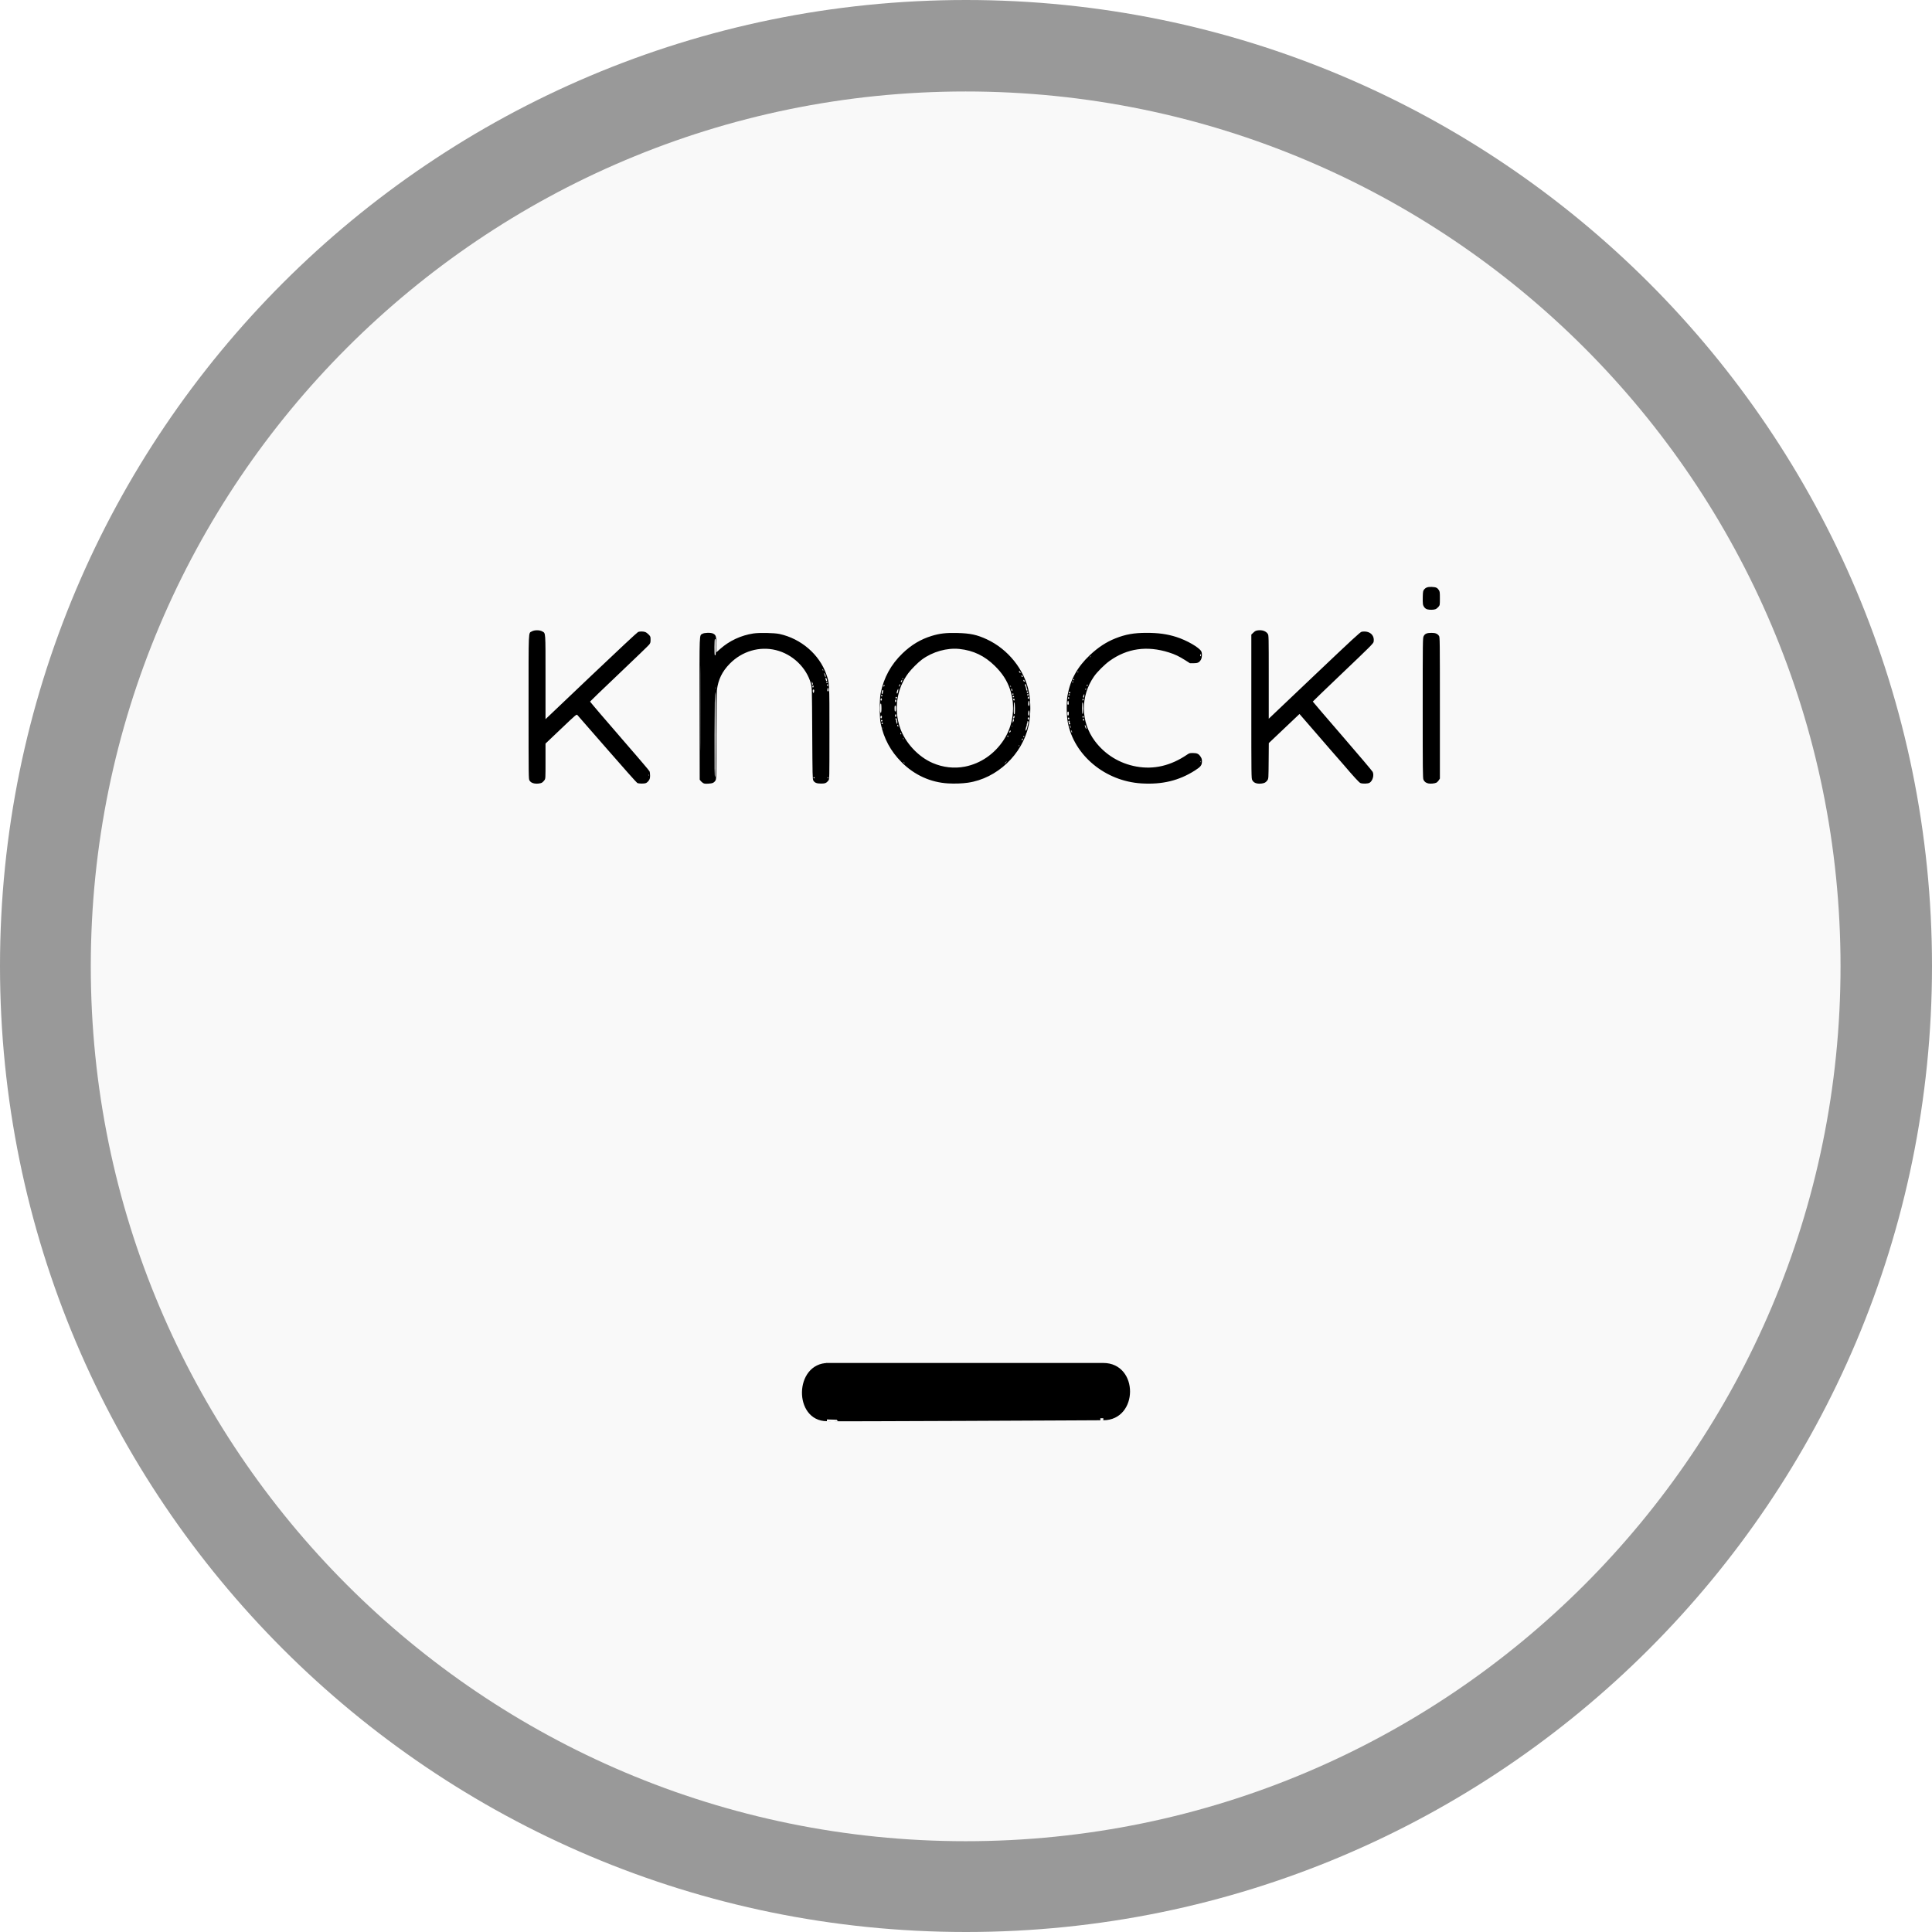
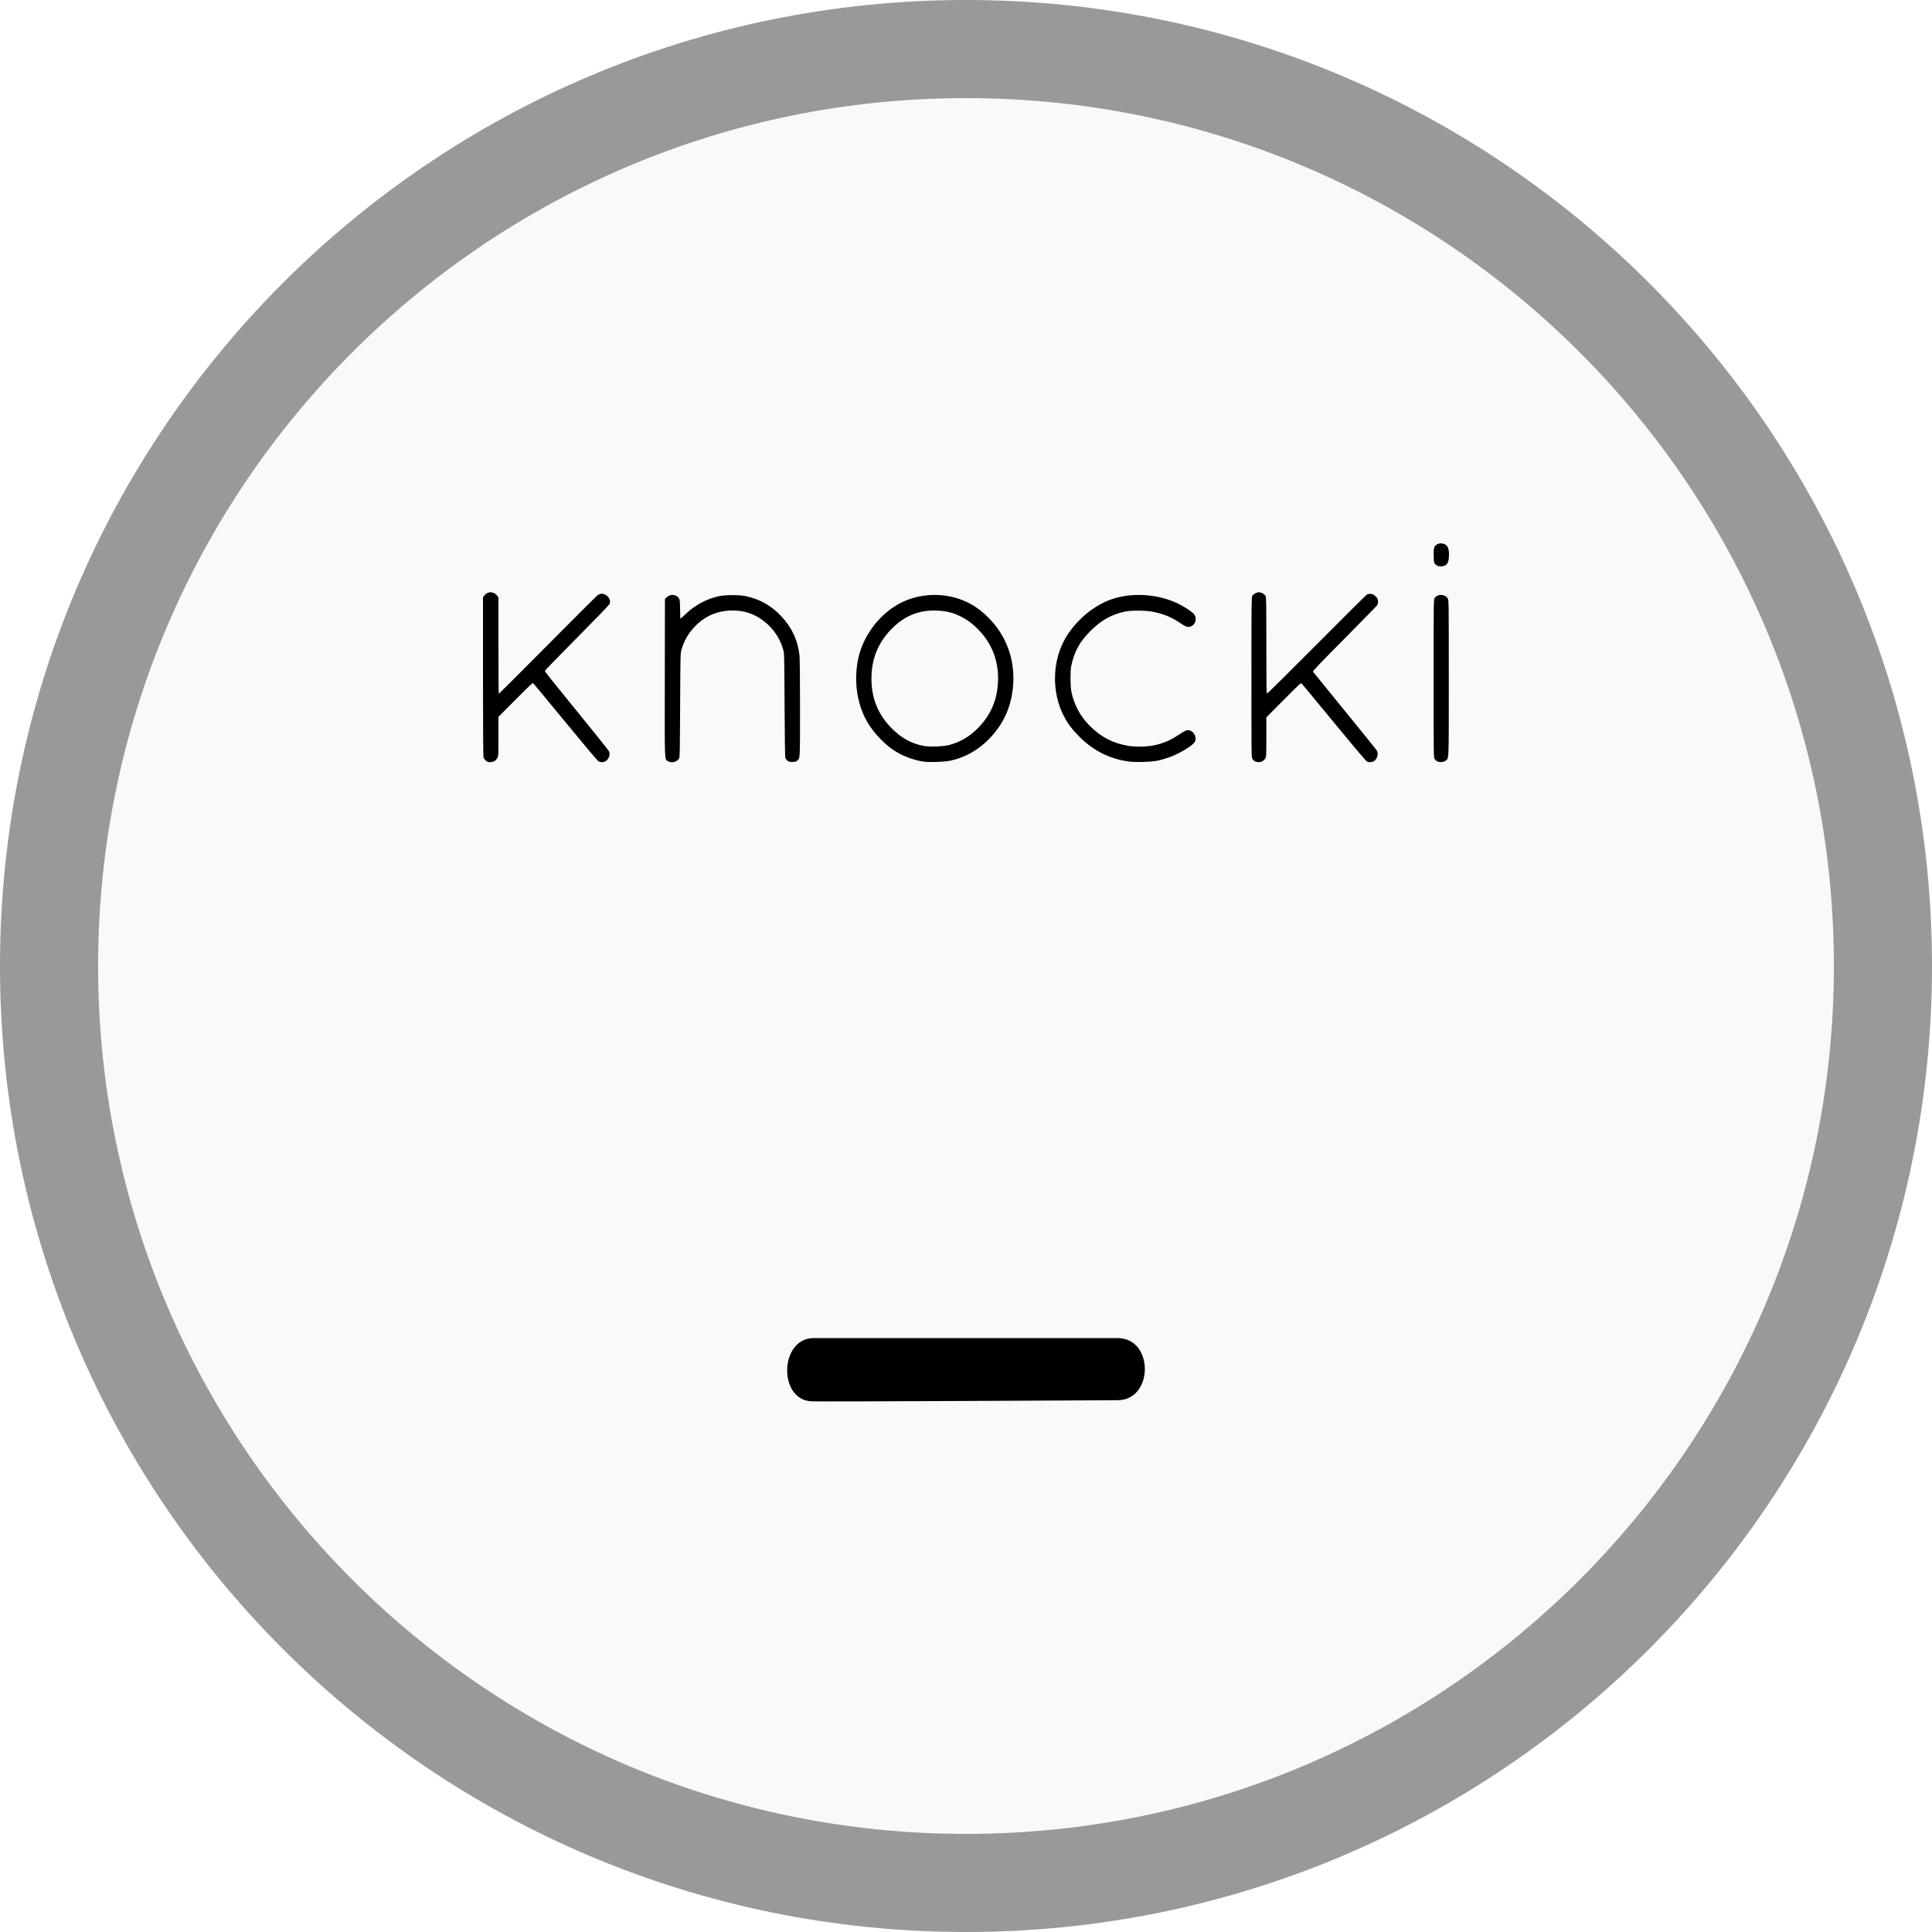
- <svg xmlns="http://www.w3.org/2000/svg" version="1.1" id="svg64" width="530" height="530" viewBox="0 0 530 530">
-   <defs id="defs68">
-     <filter style="color-interpolation-filters:sRGB" id="filter4745">
-       <feColorMatrix type="hueRotate" values="180" result="color1" id="feColorMatrix4741" />
-       <feColorMatrix values="-1 0 0 0 1 0 -1 0 0 1 0 0 -1 0 1 -0.21 -0.72 -0.07 2 0 " result="color2" id="feColorMatrix4743" />
-     </filter>
-   </defs>
-   <g id="layer3" style="display:inline" transform="translate(-80,-80)">
-     <circle id="path92-3" cx="345" cy="345" style="display:inline;fill:#999999;stroke-width:1.126;image-rendering:optimizeQuality" r="265" />
-   </g>
-   <g id="layer2" style="display:inline" transform="translate(-80,-80)">
-     <circle id="path92" cx="344.907" cy="345.093" style="fill:#f9f9f9;stroke-width:1.02;image-rendering:optimizeQuality" r="240" />
-   </g>
-   <g id="layer4" style="display:inline" transform="translate(-80,-80)">
-     <path style="fill:#000000;fill-opacity:1;stroke:#000000;stroke-width:1.107px;stroke-linecap:butt;stroke-linejoin:miter;stroke-opacity:1" d="m 307.169,454.453 h 75.509 c 9.079,0 8.971,14.606 0,14.606 0.214,0 -75.829,0.391 -75.829,0.261 -8.548,0 -8.341,-14.866 0.32,-14.866 z" id="path148" />
-   </g>
-   <g id="layer5" transform="translate(-80,-80)" style="display:inline">
-     <path style="fill:#000000;stroke-width:0.13" d="m 226.595,294.928 c -0.681,-0.138 -1.044,-0.359 -1.335,-0.812 -0.253,-0.394 -0.258,-0.819 -0.259,-20.146 -5e-4,-21.885 -0.073,-20.191 0.89,-20.757 0.711,-0.418 2.156,-0.418 2.868,0 0.947,0.557 0.89,-0.243 0.89,12.546 v 11.533 l 12.517,-11.9 c 7.06,-6.712 12.68,-11.957 12.89,-12.032 0.519,-0.183 1.478,-0.165 1.988,0.038 0.235,0.093 0.651,0.406 0.925,0.695 0.473,0.499 0.498,0.568 0.498,1.39 0,0.757 -0.048,0.926 -0.385,1.358 -0.212,0.271 -3.947,3.875 -8.3,8.008 -4.353,4.134 -7.915,7.562 -7.915,7.618 0,0.076 5.559,6.587 7.679,8.993 0.122,0.139 0.61,0.707 1.083,1.263 0.473,0.556 1.041,1.212 1.262,1.457 0.221,0.246 0.61,0.698 0.866,1.006 0.256,0.308 0.647,0.76 0.871,1.006 0.223,0.246 0.552,0.624 0.73,0.84 0.178,0.217 1.077,1.268 1.996,2.337 0.919,1.069 1.741,2.067 1.826,2.219 0.085,0.152 0.154,0.666 0.154,1.143 0,0.728 -0.058,0.952 -0.358,1.393 -0.197,0.289 -0.541,0.598 -0.764,0.687 -0.525,0.21 -1.966,0.194 -2.397,-0.026 -0.185,-0.094 -3.9,-4.268 -8.256,-9.275 -4.356,-5.007 -8.031,-9.217 -8.166,-9.355 -0.244,-0.247 -0.302,-0.198 -4.495,3.789 l -4.248,4.039 v 4.814 c 0,4.784 0,4.816 -0.299,5.231 -0.164,0.23 -0.448,0.52 -0.631,0.646 -0.383,0.263 -1.449,0.389 -2.125,0.252 z m 31.429,-2.446 c -0.037,-0.087 -0.067,-0.016 -0.067,0.158 0,0.174 0.03,0.245 0.067,0.158 0.037,-0.087 0.037,-0.229 0,-0.316 z m 14.863,2.332 c -0.213,-0.124 -0.512,-0.384 -0.664,-0.578 l -0.276,-0.352 -0.034,-19.445 c -0.038,-21.426 -0.09,-20.066 0.79,-20.576 0.561,-0.326 2.296,-0.361 2.909,-0.06 0.803,0.395 0.916,0.772 0.917,3.07 l 6e-4,2.065 1.011,-0.898 c 2.542,-2.258 5.741,-3.751 9.13,-4.262 1.654,-0.249 5.745,-0.17 7.165,0.138 5.895,1.281 10.921,5.596 12.83,11.014 0.892,2.532 0.872,2.173 0.872,16.174 0,12.584 -10e-4,12.656 -0.274,13.003 -0.556,0.708 -0.899,0.853 -2.015,0.852 -1.208,-0.002 -1.773,-0.224 -2.125,-0.837 -0.218,-0.38 -0.24,-1.275 -0.306,-12.977 -0.071,-12.488 -0.074,-12.576 -0.368,-13.629 -1.229,-4.405 -5.04,-8.049 -9.587,-9.17 -4.504,-1.11 -9.269,0.283 -12.638,3.694 -2.108,2.135 -3.217,4.408 -3.56,7.294 -0.082,0.687 -0.136,5.731 -0.137,12.758 -10e-4,11.295 -0.01,11.633 -0.26,12.025 -0.4,0.624 -0.785,0.795 -1.946,0.862 -0.851,0.049 -1.121,0.018 -1.436,-0.165 z m 30.6,-1.395 c 0,-0.164 -0.158,-0.274 -0.286,-0.198 -0.137,0.081 -0.019,0.304 0.161,0.304 0.069,0 0.125,-0.047 0.125,-0.105 z m 3.718,-0.092 c 0,-0.108 -0.061,-0.161 -0.135,-0.118 -0.074,0.044 -0.101,0.132 -0.059,0.197 0.114,0.175 0.194,0.143 0.194,-0.079 z m -30.876,-11.845 c 0,-7.614 -0.045,-11.59 -0.133,-11.611 -0.088,-0.021 -0.144,3.936 -0.167,11.632 -0.027,9.312 -3e-4,11.653 0.133,11.611 0.132,-0.042 0.167,-2.455 0.167,-11.632 z m -4.084,-16.59 c -0.019,-5.199 -0.035,-0.983 -0.035,9.369 0,10.352 0.016,14.605 0.035,9.452 0.019,-5.153 0.019,-13.623 0,-18.822 z m 31.107,4.601 c 0,-0.225 -0.068,-0.347 -0.197,-0.347 -0.208,0 -0.269,0.437 -0.114,0.821 0.117,0.289 0.309,-0.003 0.311,-0.474 z m 3.961,-0.316 c -0.023,-0.261 -0.101,-0.474 -0.174,-0.474 -0.073,0 -0.151,0.213 -0.174,0.474 -0.032,0.369 0.01,0.474 0.174,0.474 0.168,0 0.206,-0.105 0.174,-0.474 z m -30.96,-0.561 c -0.042,-0.101 -0.074,-0.071 -0.08,0.076 0,0.133 0.025,0.208 0.07,0.166 0.044,-0.042 0.049,-0.151 0.011,-0.242 z m 26.815,-0.431 c -0.064,-0.159 -0.128,-0.181 -0.234,-0.08 -0.08,0.076 -0.106,0.238 -0.058,0.358 0.064,0.159 0.128,0.181 0.234,0.08 0.08,-0.076 0.106,-0.238 0.058,-0.358 z m 4.012,-0.272 c -0.054,-0.266 -0.29,-0.249 -0.35,0.025 -0.025,0.114 0.048,0.196 0.176,0.196 0.137,0 0.202,-0.083 0.174,-0.221 z m -4.287,-0.61 -0.203,-0.369 0.024,0.379 c 0.03,0.481 0.107,0.621 0.261,0.475 0.074,-0.07 0.042,-0.261 -0.081,-0.485 z m 4.149,-0.077 c -0.082,-0.234 -0.368,-0.273 -0.368,-0.05 0,0.11 0.095,0.2 0.21,0.2 0.116,0 0.187,-0.068 0.158,-0.15 z m -0.246,-0.963 c -0.175,-0.477 -0.426,-0.412 -0.303,0.079 0.118,0.472 0.192,0.569 0.331,0.437 0.071,-0.068 0.06,-0.278 -0.028,-0.516 z m -0.449,-1.278 c -0.116,-0.213 -0.234,-0.387 -0.263,-0.387 -0.064,0 0.189,0.899 0.303,1.074 0.189,0.291 0.153,-0.331 -0.04,-0.686 z m -0.578,-1.299 c -0.095,-0.091 -0.157,-0.098 -0.157,-0.019 0,0.169 0.157,0.318 0.246,0.234 0.038,-0.036 0,-0.133 -0.088,-0.215 z m -29.373,-6.033 c 0,-2.001 -0.055,-2.463 -0.28,-2.332 -0.134,0.079 -0.166,4.263 -0.034,4.388 0.243,0.231 0.314,-0.235 0.314,-2.057 z m 63.678,37.255 c -4.811,-0.279 -9.242,-2.301 -12.749,-5.819 -3.003,-3.012 -4.874,-6.488 -5.737,-10.659 -0.329,-1.591 -0.335,-6.562 -0.01,-8.211 0.85,-4.303 2.843,-7.948 6.012,-10.992 2.42,-2.324 4.97,-3.85 7.982,-4.776 2.229,-0.685 3.995,-0.886 7.091,-0.805 3.531,0.092 5.34,0.482 8.034,1.73 5.83,2.701 10.332,8.312 11.542,14.382 0.557,2.795 0.537,6.478 -0.05,9.219 -1.714,7.998 -8.688,14.584 -16.669,15.741 -1.548,0.224 -3.612,0.296 -5.446,0.19 z m 4.648,-4.606 c 4.294,-0.845 8.098,-3.463 10.616,-7.306 2.646,-4.039 3.303,-9.368 1.717,-13.946 -0.839,-2.422 -2.098,-4.359 -4.14,-6.369 -2.813,-2.769 -5.894,-4.245 -9.712,-4.652 -3.415,-0.364 -7.373,0.754 -10.301,2.91 -1.05,0.773 -2.896,2.619 -3.722,3.722 -3.196,4.27 -4.044,9.963 -2.244,15.075 1.433,4.071 4.957,7.858 8.904,9.568 2.837,1.23 5.935,1.578 8.882,0.998 z m 11.222,-1.135 c 0.172,-0.174 0.282,-0.316 0.245,-0.316 -0.037,0 -0.207,0.142 -0.378,0.316 -0.172,0.174 -0.282,0.316 -0.246,0.316 0.037,0 0.207,-0.142 0.378,-0.316 z m -27.756,0.142 c 0,-0.026 -0.105,-0.126 -0.232,-0.221 -0.211,-0.157 -0.215,-0.153 -0.05,0.048 0.173,0.21 0.282,0.277 0.282,0.173 z m 31.474,-4.752 c 0,-0.07 -0.026,-0.126 -0.059,-0.126 -0.032,0 -0.095,0.057 -0.141,0.126 -0.045,0.07 -0.019,0.126 0.058,0.126 0.077,0 0.141,-0.057 0.141,-0.126 z m 0.93,-1.783 c 0,-0.139 -0.06,-0.217 -0.133,-0.175 -0.073,0.043 -0.133,0.192 -0.133,0.331 0,0.139 0.06,0.217 0.133,0.175 0.073,-0.043 0.133,-0.192 0.133,-0.331 z m -32.669,-0.111 c 0,-0.07 -0.063,-0.126 -0.141,-0.126 -0.077,0 -0.104,0.057 -0.059,0.126 0.045,0.07 0.108,0.126 0.141,0.126 0.032,0 0.059,-0.057 0.059,-0.126 z m 33.068,-0.639 c 0,-0.065 -0.06,-0.119 -0.133,-0.119 -0.073,0 -0.133,0.089 -0.133,0.197 0,0.108 0.06,0.162 0.133,0.119 0.073,-0.043 0.133,-0.132 0.133,-0.197 z m -4.383,-0.056 c 0,-0.104 -0.06,-0.189 -0.133,-0.189 -0.073,0 -0.133,0.085 -0.133,0.189 0,0.104 0.06,0.189 0.133,0.189 0.073,0 0.133,-0.085 0.133,-0.189 z m -29.467,-0.857 c -0.108,-0.103 -0.148,-0.089 -0.148,0.053 0,0.251 0.179,0.421 0.245,0.233 0.028,-0.08 -0.016,-0.209 -0.097,-0.286 z m 30.131,-0.548 c 0,-0.238 -0.219,-0.22 -0.318,0.026 -0.141,0.349 -0.093,0.472 0.119,0.305 0.11,-0.086 0.199,-0.236 0.199,-0.331 z m 4.566,-1.155 c 0.026,-0.19 0.08,-0.43 0.12,-0.535 0.04,-0.104 0.106,-0.374 0.147,-0.6 0.058,-0.321 0.028,-0.411 -0.137,-0.411 -0.146,0 -0.19,0.078 -0.142,0.253 0.038,0.139 0.012,0.286 -0.057,0.327 -0.07,0.041 -0.115,0.169 -0.1,0.284 0.015,0.115 -0.01,0.295 -0.053,0.399 -0.198,0.471 -0.342,1.188 -0.263,1.31 0.1,0.153 0.414,-0.514 0.485,-1.028 z m -39.535,0.2 c -0.042,-0.101 -0.074,-0.071 -0.08,0.076 0,0.133 0.026,0.208 0.07,0.166 0.044,-0.042 0.049,-0.151 0.011,-0.242 z m 4.09,-0.615 c -0.071,-0.212 -0.12,-0.238 -0.204,-0.108 -0.064,0.098 -0.049,0.241 0.033,0.336 0.197,0.226 0.283,0.111 0.17,-0.227 z m 31.235,0.11 c -0.042,-0.101 -0.074,-0.071 -0.08,0.076 0,0.133 0.026,0.208 0.07,0.166 0.044,-0.042 0.049,-0.151 0.011,-0.242 z m -35.441,-0.703 c -0.054,-0.266 -0.29,-0.249 -0.35,0.025 -0.025,0.114 0.048,0.196 0.176,0.196 0.137,0 0.202,-0.083 0.174,-0.221 z m 3.911,-0.843 c -0.115,-0.526 -0.433,-0.778 -0.433,-0.343 0,0.141 0.057,0.289 0.127,0.33 0.07,0.041 0.097,0.148 0.061,0.238 -0.036,0.09 0.01,0.33 0.098,0.533 l 0.164,0.369 0.046,-0.316 c 0.025,-0.174 0,-0.539 -0.063,-0.812 z m 32.048,-0.154 c -0.131,-0.324 -0.343,-0.05 -0.338,0.436 v 0.466 l 0.204,-0.358 c 0.112,-0.197 0.17,-0.442 0.128,-0.545 z m -36.067,0.264 c 0,-0.1 -0.09,-0.182 -0.199,-0.182 -0.2,0 -0.273,0.267 -0.114,0.418 0.124,0.118 0.314,-0.025 0.314,-0.236 z m 40.239,-0.561 c 0,-0.311 -0.245,-0.451 -0.347,-0.197 -0.105,0.259 0.043,0.614 0.213,0.514 0.073,-0.043 0.134,-0.186 0.134,-0.316 z m -40.372,-0.45 c 0,-0.19 -0.077,-0.308 -0.199,-0.308 -0.199,0 -0.285,0.508 -0.114,0.67 0.151,0.143 0.314,-0.045 0.314,-0.362 z m 36.365,0.015 c 0.031,-0.248 -0.01,-0.335 -0.133,-0.296 -0.097,0.03 -0.196,0.213 -0.22,0.406 -0.031,0.248 0.01,0.335 0.133,0.296 0.097,-0.03 0.196,-0.213 0.22,-0.406 z m -32.403,-0.467 c -0.024,-0.164 -0.104,-0.288 -0.177,-0.274 -0.17,0.032 -0.245,0.373 -0.14,0.635 0.12,0.297 0.372,0.01 0.317,-0.361 z m 36.517,-0.692 c -0.023,-0.34 -0.101,-0.618 -0.174,-0.618 -0.151,0 -0.257,1.002 -0.137,1.299 0.154,0.381 0.353,-0.055 0.311,-0.681 z m -3.996,-1.286 c -0.038,-2.089 -0.284,-2.157 -0.324,-0.09 -0.031,1.586 0.01,1.898 0.223,1.771 0.076,-0.044 0.117,-0.743 0.101,-1.682 z m -36.616,0.166 c 0,-1.157 -0.094,-1.591 -0.282,-1.308 -0.129,0.193 -0.157,2.005 -0.036,2.305 0.178,0.441 0.318,0.002 0.318,-0.997 z m 3.984,-0.074 c 0,-0.583 -0.044,-0.75 -0.199,-0.75 -0.154,0 -0.199,0.166 -0.199,0.737 0,0.405 0.038,0.773 0.085,0.818 0.199,0.19 0.313,-0.103 0.313,-0.804 z m 36.628,-1.459 c -0.023,-0.34 -0.101,-0.618 -0.174,-0.618 -0.151,0 -0.257,1.002 -0.137,1.299 0.154,0.381 0.353,-0.055 0.311,-0.681 z m -36.517,-0.698 c -0.024,-0.164 -0.104,-0.288 -0.177,-0.274 -0.17,0.032 -0.245,0.373 -0.14,0.635 0.12,0.297 0.372,0.01 0.317,-0.361 z m -3.986,-0.303 c -0.023,-0.176 -0.102,-0.32 -0.175,-0.32 -0.073,0 -0.152,0.144 -0.175,0.32 -0.03,0.228 0.02,0.32 0.175,0.32 0.155,0 0.205,-0.092 0.175,-0.32 z m 36.412,0.067 c 0,-0.14 -0.088,-0.253 -0.199,-0.253 -0.202,0 -0.273,0.267 -0.111,0.421 0.168,0.16 0.31,0.083 0.31,-0.168 z m -32.271,-0.576 c 0,-0.1 -0.09,-0.182 -0.199,-0.182 -0.2,0 -0.273,0.267 -0.114,0.418 0.124,0.118 0.314,-0.025 0.314,-0.236 z m 36.231,0.039 c -0.023,-0.156 -0.102,-0.284 -0.175,-0.284 -0.073,0 -0.152,0.128 -0.175,0.284 -0.029,0.196 0.025,0.284 0.175,0.284 0.15,0 0.204,-0.089 0.175,-0.284 z m -4.093,-0.284 c 0,-0.104 -0.09,-0.189 -0.199,-0.189 -0.207,0 -0.264,0.149 -0.111,0.295 0.153,0.145 0.31,0.092 0.31,-0.105 z m -36.147,-0.284 c -0.054,-0.266 -0.29,-0.249 -0.35,0.025 -0.025,0.114 0.048,0.196 0.176,0.196 0.137,0 0.202,-0.083 0.174,-0.221 z m 40.078,-0.36 c -0.064,-0.159 -0.128,-0.181 -0.234,-0.08 -0.08,0.076 -0.106,0.238 -0.058,0.358 0.064,0.159 0.128,0.181 0.234,0.08 0.08,-0.076 0.106,-0.238 0.058,-0.358 z m -4.13,-0.177 c -0.064,-0.099 -0.141,-0.106 -0.229,-0.022 -0.073,0.07 -0.089,0.193 -0.036,0.275 0.064,0.099 0.141,0.106 0.229,0.022 0.073,-0.07 0.089,-0.193 0.036,-0.275 z m -35.814,-0.232 c -0.02,-0.115 0.011,-0.281 0.068,-0.368 0.119,-0.18 -0.01,-0.446 -0.169,-0.352 -0.142,0.083 -0.292,0.821 -0.197,0.967 0.115,0.176 0.34,-0.01 0.299,-0.247 z m 4.214,-0.594 c 0.062,-0.504 0.046,-0.581 -0.077,-0.396 -0.22,0.331 -0.401,0.985 -0.31,1.125 0.143,0.22 0.31,-0.094 0.387,-0.729 z m 35.546,0.298 c -0.203,-0.193 -0.353,-0.051 -0.24,0.228 0.066,0.165 0.124,0.181 0.242,0.069 0.118,-0.112 0.118,-0.183 0,-0.297 z m -4.319,-0.706 c -0.178,-0.371 -0.287,-0.156 -0.163,0.317 0.065,0.247 0.118,0.29 0.2,0.164 0.063,-0.098 0.047,-0.305 -0.037,-0.481 z m 4.218,0.215 c -0.077,-0.118 -0.163,-0.423 -0.283,-1.002 -0.123,-0.595 -0.176,-0.683 -0.326,-0.54 -0.099,0.094 -0.095,0.216 0.016,0.412 0.086,0.153 0.183,0.48 0.215,0.726 0.07,0.534 0.159,0.695 0.328,0.595 0.069,-0.041 0.092,-0.127 0.05,-0.191 z m -4.539,-1.007 c -0.039,-0.142 -0.101,-0.229 -0.137,-0.195 -0.072,0.069 0.055,0.453 0.149,0.453 0.032,0 0.026,-0.116 -0.013,-0.258 z m -34.643,-0.264 c -0.105,-0.161 -0.321,-0.007 -0.321,0.229 0,0.161 0.037,0.168 0.198,0.041 0.109,-0.086 0.164,-0.207 0.124,-0.27 z m 4.322,-0.229 c 0,-0.157 -0.043,-0.148 -0.199,0.048 -0.107,0.135 -0.193,0.334 -0.191,0.442 0,0.157 0.043,0.148 0.199,-0.048 0.107,-0.135 0.193,-0.334 0.191,-0.442 z m 0.403,-0.755 c 0,-0.064 0.041,-0.22 0.091,-0.347 0.08,-0.204 0.065,-0.211 -0.133,-0.058 -0.245,0.19 -0.303,0.521 -0.091,0.521 0.073,0 0.133,-0.052 0.133,-0.116 z m 33.73,-0.105 c -10e-4,-0.052 -0.058,-0.178 -0.126,-0.281 -0.153,-0.23 -0.333,-0.086 -0.225,0.18 0.08,0.197 0.354,0.275 0.351,0.1 z m -33.331,-0.804 c 0,-0.07 -0.06,-0.091 -0.133,-0.048 -0.073,0.043 -0.133,0.135 -0.133,0.204 0,0.07 0.06,0.091 0.133,0.048 0.073,-0.043 0.133,-0.135 0.133,-0.204 z m 32.8,-0.459 c -0.001,-0.052 -0.058,-0.178 -0.126,-0.281 -0.153,-0.23 -0.333,-0.086 -0.225,0.18 0.079,0.197 0.354,0.275 0.351,0.1 z m -0.662,-1.295 c -0.122,-0.218 -0.398,-0.356 -0.398,-0.2 0,0.204 0.193,0.452 0.351,0.452 0.148,0 0.159,-0.055 0.048,-0.253 z m 33.2,30.566 c -9.957,-0.611 -18.501,-7.711 -20.209,-16.794 -0.355,-1.889 -0.389,-5.537 -0.069,-7.332 0.775,-4.342 2.713,-7.843 6.118,-11.055 2.26,-2.131 4.51,-3.609 7.007,-4.602 2.799,-1.112 5.104,-1.522 8.567,-1.522 3.251,0 5.642,0.333 8.181,1.14 2.837,0.901 6.231,2.857 6.812,3.925 0.281,0.517 0.245,1.667 -0.07,2.256 -0.424,0.791 -0.874,1.016 -2.031,1.016 h -0.992 l -1.312,-0.835 c -1.681,-1.07 -2.798,-1.602 -4.478,-2.132 -6.012,-1.899 -11.447,-1.12 -16.263,2.332 -1.366,0.979 -3.404,3.011 -4.267,4.253 -3.783,5.447 -3.696,12.473 0.22,17.71 2.779,3.717 6.786,6.181 11.407,7.014 4.8,0.865 9.443,-0.226 13.91,-3.27 0.588,-0.401 0.727,-0.44 1.567,-0.44 1.147,0 1.598,0.209 2.111,0.979 0.307,0.46 0.391,0.731 0.391,1.261 0,1.109 -0.316,1.524 -1.944,2.56 -4.369,2.779 -8.952,3.884 -14.656,3.534 z m 16.293,-6.084 c -0.042,-0.101 -0.074,-0.071 -0.08,0.076 0,0.133 0.026,0.208 0.07,0.166 0.044,-0.042 0.049,-0.151 0.011,-0.242 z m -35.404,-8.324 c -0.085,-0.202 -0.131,-0.234 -0.137,-0.094 -0.011,0.28 0.161,0.696 0.219,0.53 0.025,-0.072 -0.012,-0.268 -0.082,-0.436 z m 3.915,-1.059 c -0.177,-0.491 -0.342,-0.704 -0.342,-0.444 0,0.287 0.308,0.999 0.407,0.941 0.052,-0.03 0.022,-0.254 -0.066,-0.496 z m -4.229,-0.07 c -0.018,-0.21 -0.077,-0.38 -0.131,-0.379 -0.122,0.003 -0.124,0.05 -0.02,0.445 0.114,0.43 0.191,0.397 0.151,-0.066 z m -0.097,-0.811 c 0,-0.1 -0.054,-0.214 -0.12,-0.253 -0.066,-0.039 -0.089,-0.184 -0.051,-0.323 0.05,-0.181 0,-0.253 -0.161,-0.253 -0.174,0 -0.211,0.07 -0.15,0.284 0.044,0.156 0.081,0.384 0.082,0.505 10e-4,0.122 0.091,0.221 0.201,0.221 0.11,0 0.199,-0.082 0.199,-0.182 z m 3.851,-1.152 c 0,-0.1 -0.09,-0.182 -0.199,-0.182 -0.2,0 -0.273,0.267 -0.114,0.418 0.124,0.118 0.314,-0.025 0.314,-0.236 z m -4.117,-0.308 c 0,-0.14 -0.088,-0.253 -0.199,-0.253 -0.202,0 -0.272,0.267 -0.111,0.421 0.168,0.16 0.31,0.083 0.31,-0.168 z m 3.959,-0.474 c -0.054,-0.266 -0.29,-0.249 -0.35,0.025 -0.025,0.114 0.048,0.196 0.176,0.196 0.137,0 0.202,-0.083 0.174,-0.221 z m -4.092,-0.923 c 0,-0.358 -0.056,-0.498 -0.199,-0.498 -0.142,0 -0.199,0.138 -0.199,0.484 0,0.266 0.038,0.521 0.085,0.565 0.177,0.168 0.314,-0.072 0.314,-0.551 z m 3.937,-1.445 c 0,-1.1 -0.046,-1.579 -0.152,-1.579 -0.106,0 -0.152,0.479 -0.152,1.579 0,1.1 0.046,1.579 0.152,1.579 0.106,0 0.152,-0.479 0.152,-1.579 z m -3.962,-1.484 c -0.023,-0.295 -0.101,-0.537 -0.174,-0.537 -0.073,0 -0.151,0.242 -0.174,0.537 -0.033,0.426 0,0.537 0.174,0.537 0.17,0 0.206,-0.111 0.174,-0.537 z m 4.076,-0.895 c 0,-0.329 -0.26,-0.309 -0.31,0.025 -0.03,0.205 0.011,0.281 0.133,0.242 0.098,-0.031 0.177,-0.151 0.177,-0.267 z m -3.943,-0.432 c -0.054,-0.266 -0.29,-0.249 -0.35,0.025 -0.025,0.114 0.048,0.196 0.176,0.196 0.137,0 0.202,-0.083 0.174,-0.221 z m 4.141,-0.639 -10e-4,-0.466 -0.203,0.371 c -0.209,0.382 -0.165,0.779 0.071,0.64 0.073,-0.043 0.133,-0.288 0.133,-0.545 z m -3.983,-0.224 c 0,-0.223 -0.286,-0.184 -0.368,0.05 -0.029,0.083 0.042,0.15 0.158,0.15 0.116,0 0.21,-0.09 0.21,-0.2 z m 0.133,-0.629 c 0,-0.208 -0.21,-0.244 -0.332,-0.056 -0.108,0.167 0.05,0.403 0.208,0.31 0.068,-0.04 0.124,-0.155 0.124,-0.255 z m 4.383,-0.947 c 0,-0.065 -0.06,-0.119 -0.133,-0.119 -0.073,0 -0.133,0.089 -0.133,0.197 0,0.108 0.06,0.162 0.133,0.119 0.073,-0.043 0.133,-0.132 0.133,-0.197 z m 0.398,-1.081 c 0,-0.104 -0.06,-0.154 -0.133,-0.111 -0.073,0.043 -0.133,0.163 -0.133,0.268 0,0.104 0.06,0.154 0.133,0.111 0.073,-0.043 0.133,-0.163 0.133,-0.268 z m -3.984,-0.877 c 0,-0.108 -0.06,-0.162 -0.133,-0.119 -0.073,0.043 -0.133,0.132 -0.133,0.197 0,0.065 0.06,0.119 0.133,0.119 0.073,0 0.133,-0.089 0.133,-0.197 z m 0.266,-0.632 c 0,-0.108 -0.06,-0.162 -0.133,-0.119 -0.073,0.043 -0.133,0.132 -0.133,0.197 0,0.065 0.06,0.119 0.133,0.119 0.073,0 0.133,-0.089 0.133,-0.197 z m 1.129,-2.077 c 0.045,-0.07 0.019,-0.126 -0.059,-0.126 -0.077,0 -0.141,0.057 -0.141,0.126 0,0.07 0.026,0.126 0.059,0.126 0.032,0 0.095,-0.057 0.141,-0.126 z m 3.403,-4.263 c 0.165,-0.2 0.161,-0.205 -0.05,-0.048 -0.128,0.095 -0.232,0.195 -0.232,0.221 0,0.104 0.109,0.037 0.283,-0.173 z m 30.262,-0.373 c 0,-0.254 -0.038,-0.305 -0.15,-0.198 -0.083,0.079 -0.115,0.232 -0.071,0.341 0.122,0.301 0.221,0.237 0.221,-0.143 z m 15.405,35.22 c -0.678,-0.138 -1.052,-0.396 -1.339,-0.925 -0.248,-0.456 -0.255,-1.001 -0.255,-20.196 v -19.727 l 0.564,-0.536 c 0.461,-0.438 0.686,-0.552 1.229,-0.623 1.207,-0.157 2.237,0.212 2.728,0.978 0.252,0.392 0.259,0.727 0.259,11.834 v 11.43 l 12.517,-11.888 c 10.489,-9.963 12.589,-11.901 12.965,-11.967 2.137,-0.375 3.639,0.902 3.277,2.787 -0.082,0.429 -1.006,1.352 -8.383,8.379 -4.56,4.343 -8.29,7.936 -8.29,7.984 0,0.048 3.653,4.31 8.117,9.472 4.464,5.162 8.206,9.584 8.316,9.827 0.42,0.934 -0.015,2.45 -0.853,2.973 -0.438,0.273 -1.92,0.321 -2.517,0.081 -0.361,-0.145 -1.832,-1.745 -4.696,-5.107 -0.183,-0.214 -0.989,-1.137 -1.793,-2.05 -0.803,-0.913 -1.61,-1.837 -1.793,-2.053 -0.183,-0.216 -2.155,-2.495 -4.383,-5.065 l -4.05,-4.672 -4.209,3.992 -4.209,3.992 -0.04,4.871 c -0.039,4.752 -0.047,4.881 -0.33,5.313 -0.159,0.243 -0.461,0.538 -0.671,0.655 -0.456,0.255 -1.516,0.374 -2.16,0.243 z m 47.012,-0.001 c -0.694,-0.136 -1.148,-0.475 -1.383,-1.034 -0.189,-0.449 -0.21,-2.465 -0.208,-19.667 0,-18.38 0.013,-19.187 0.249,-19.681 0.331,-0.694 0.893,-0.938 2.159,-0.937 1.086,5e-4 1.641,0.227 2.064,0.841 0.228,0.331 0.24,1.262 0.24,19.743 v 19.395 l -0.312,0.477 c -0.172,0.262 -0.47,0.554 -0.664,0.648 -0.454,0.221 -1.551,0.331 -2.145,0.215 z m -0.354,-47.774 c -0.58,-0.16 -1.073,-0.76 -1.179,-1.435 -0.049,-0.309 -0.067,-1.243 -0.041,-2.074 0.04,-1.287 0.088,-1.566 0.322,-1.869 0.477,-0.618 1.054,-0.821 2.182,-0.765 1.124,0.055 1.482,0.215 1.9,0.851 0.265,0.403 0.291,0.607 0.291,2.284 0,1.835 -10e-4,1.843 -0.383,2.319 -0.21,0.262 -0.582,0.556 -0.826,0.653 -0.493,0.196 -1.623,0.215 -2.267,0.037 z" id="path17" />
-   </g>
+ <svg xmlns="http://www.w3.org/2000/svg" version="1.1" viewBox="0 0 512 512">
+   <circle cx="256" cy="256" r="256" style="fill:#999999" />
+   <circle cx="256" cy="256" r="230" style="fill:#f9f9f9" />
+   <path style="fill:#000000" d="m 129.159,201.858 c -0.373,-0.155 -0.839,-0.682 -1.014,-1.148 C 128.045,200.442 128,193.86 128,179.307 v -21.017 l 0.348,-0.459 c 0.191,-0.253 0.526,-0.552 0.743,-0.665 0.881,-0.458 2.121,-0.117 2.691,0.741 l 0.31,0.466 v 12.747 c 0,7.011 0.046,12.747 0.103,12.747 0.056,0 5.841,-5.782 12.855,-12.85 7.014,-7.067 12.992,-13.029 13.285,-13.248 0.739,-0.553 1.6,-0.554 2.357,-0.002 0.849,0.619 1.165,1.472 0.855,2.307 -0.079,0.214 -3.95,4.222 -8.661,8.968 -4.685,4.72 -8.518,8.675 -8.518,8.789 0,0.114 3.782,4.839 8.405,10.501 4.623,5.661 8.49,10.492 8.593,10.735 0.26,0.613 0.235,1.089 -0.095,1.775 -0.504,1.047 -1.699,1.452 -2.674,0.907 -0.254,-0.142 -3.832,-4.385 -8.769,-10.399 -4.587,-5.587 -8.428,-10.22 -8.536,-10.295 -0.154,-0.107 -1.176,0.849 -4.698,4.392 l -4.501,4.529 v 5.162 c 0,5.105 -0.003,5.168 -0.31,5.752 -0.183,0.348 -0.504,0.695 -0.782,0.845 -0.488,0.263 -1.363,0.322 -1.84,0.124 z m 47.844,-0.14 c -0.917,-0.563 -0.862,0.914 -0.823,-22.137 l 0.035,-20.858 0.5,-0.462 c 1.138,-1.049 3.002,-0.646 3.382,0.732 0.077,0.278 0.14,1.51 0.14,2.737 4.2e-4,1.227 0.039,2.231 0.085,2.231 0.046,0 0.617,-0.51 1.267,-1.133 2.623,-2.512 5.775,-4.194 9.113,-4.863 1.678,-0.336 5.27,-0.336 6.857,8.4e-4 3.766,0.8 6.808,2.505 9.448,5.297 2.834,2.997 4.465,6.5 4.868,10.454 0.087,0.855 0.142,6.257 0.142,14.011 0,13.673 0.029,13.129 -0.744,13.847 -0.319,0.296 -0.497,0.343 -1.302,0.343 -0.807,0 -0.982,-0.046 -1.297,-0.343 -0.2,-0.189 -0.436,-0.467 -0.522,-0.618 -0.115,-0.201 -0.177,-3.968 -0.23,-14.003 -0.072,-13.689 -0.073,-13.731 -0.377,-14.826 -1.097,-3.945 -4.008,-7.387 -7.732,-9.144 -3.749,-1.768 -8.815,-1.571 -12.388,0.484 -3.319,1.908 -5.81,5.077 -6.807,8.66 -0.305,1.096 -0.306,1.131 -0.376,14.833 -0.067,12.938 -0.085,13.756 -0.317,14.112 -0.583,0.895 -2.002,1.207 -2.922,0.643 z m 67.838,0.124 c -2.109,-0.292 -4.549,-1.092 -6.467,-2.119 -1.817,-0.973 -3.226,-2.05 -4.94,-3.775 -2.827,-2.845 -4.59,-5.818 -5.658,-9.539 -1.017,-3.546 -1.164,-7.808 -0.398,-11.596 1.129,-5.588 4.748,-10.872 9.638,-14.07 5.25,-3.434 12.335,-4.049 18.318,-1.589 2.484,1.021 4.581,2.473 6.743,4.669 4.66,4.734 6.924,11.011 6.411,17.776 -0.424,5.584 -2.433,10.116 -6.26,14.116 -2.872,3.003 -6.437,5.024 -10.354,5.87 -1.525,0.329 -5.469,0.473 -7.033,0.256 z m 6.743,-4.422 c 2.884,-0.762 5.329,-2.193 7.515,-4.398 3.456,-3.488 5.195,-7.502 5.393,-12.448 0.209,-5.208 -1.546,-9.905 -5.068,-13.572 -1.514,-1.576 -2.9,-2.643 -4.511,-3.472 -2.27,-1.169 -4.001,-1.615 -6.681,-1.721 -4.764,-0.189 -8.643,1.425 -12.136,5.047 -3.451,3.58 -5.15,7.851 -5.154,12.962 -0.005,5.108 1.651,9.31 5.078,12.891 2.66,2.779 5.363,4.32 8.687,4.951 1.704,0.323 5.206,0.201 6.877,-0.24 z m 47.425,4.368 c -5.108,-0.737 -9.309,-2.879 -13.063,-6.661 -1.917,-1.932 -2.951,-3.314 -4.025,-5.385 -3.24,-6.245 -3.099,-14.427 0.354,-20.489 2.57,-4.511 7.063,-8.426 11.746,-10.234 5.407,-2.088 12.559,-1.737 18.07,0.888 1.564,0.745 3.724,2.143 4.261,2.759 1.227,1.406 0.129,3.692 -1.658,3.45 -0.357,-0.048 -0.984,-0.373 -1.856,-0.962 -2.33,-1.572 -4.244,-2.378 -7.114,-2.994 -1.909,-0.41 -5.887,-0.456 -7.578,-0.088 -3.677,0.8 -6.312,2.282 -9.209,5.182 -2.832,2.834 -4.212,5.363 -5.059,9.268 -0.279,1.289 -0.237,5.492 0.069,6.905 0.729,3.362 2.278,6.269 4.637,8.705 3.017,3.115 6.38,4.884 10.525,5.537 2.13,0.335 5.325,0.22 7.24,-0.262 2.433,-0.612 4.006,-1.326 6.257,-2.841 1.644,-1.106 2.188,-1.266 3,-0.878 1.101,0.526 1.606,2.141 0.952,3.039 -0.813,1.115 -4.41,3.205 -7.026,4.082 -2.431,0.815 -3.848,1.052 -6.672,1.114 -1.709,0.037 -2.951,-0.007 -3.85,-0.136 z m 33.621,-0.003 c -0.242,-0.106 -0.564,-0.397 -0.716,-0.647 -0.273,-0.45 -0.275,-0.64 -0.275,-21.643 0,-19.496 0.018,-21.22 0.226,-21.575 0.3,-0.511 1.12,-0.961 1.751,-0.961 0.631,0 1.452,0.45 1.751,0.961 0.207,0.352 0.226,1.5 0.226,13.089 0,9.207 0.042,12.73 0.152,12.798 0.09,0.056 5.451,-5.233 13.196,-13.019 7.174,-7.213 13.178,-13.182 13.342,-13.266 0.416,-0.212 1.212,-0.189 1.666,0.048 0.21,0.109 0.575,0.42 0.812,0.691 0.353,0.404 0.429,0.609 0.429,1.143 0,0.372 -0.095,0.796 -0.223,0.991 -0.123,0.187 -4.028,4.177 -8.678,8.868 -6.44,6.496 -8.426,8.577 -8.336,8.731 0.065,0.111 3.863,4.787 8.439,10.391 4.576,5.604 8.406,10.353 8.512,10.555 0.407,0.779 0.152,1.93 -0.579,2.618 -0.422,0.397 -1.406,0.54 -2.003,0.291 -0.295,-0.123 -2.866,-3.151 -8.8,-10.366 -4.611,-5.606 -8.48,-10.273 -8.598,-10.371 -0.186,-0.156 -0.815,0.426 -4.773,4.415 l -4.559,4.594 v 5.212 c 0,4.959 -0.014,5.234 -0.272,5.66 -0.547,0.904 -1.676,1.235 -2.692,0.791 z m 48.284,0.007 c -0.242,-0.11 -0.564,-0.405 -0.716,-0.654 -0.272,-0.45 -0.275,-0.64 -0.275,-21.321 0,-20.174 0.009,-20.881 0.256,-21.29 0.724,-1.195 2.78,-1.148 3.489,0.08 0.276,0.477 0.277,0.614 0.277,21.141 0,22.74 0.064,21 -0.804,21.816 -0.44,0.413 -1.566,0.528 -2.228,0.227 z m 0.031,-51.828 c -0.15,-0.062 -0.426,-0.28 -0.614,-0.482 -0.322,-0.348 -0.344,-0.471 -0.386,-2.156 -0.048,-1.908 0.041,-2.339 0.589,-2.857 0.693,-0.655 2.089,-0.617 2.808,0.076 0.503,0.485 0.728,1.552 0.638,3.019 -0.079,1.276 -0.335,1.878 -0.961,2.262 -0.458,0.281 -1.555,0.354 -2.073,0.138 z" />
+   <path style="fill:#000000" d="m 215.661,354.607 h 80.515 c 9.681,0 9.566,16.462 0,16.462 0.228,0 -80.857,0.441 -80.857,0.294 -9.114,0 -8.894,-16.756 0.342,-16.756 z" />
</svg>
